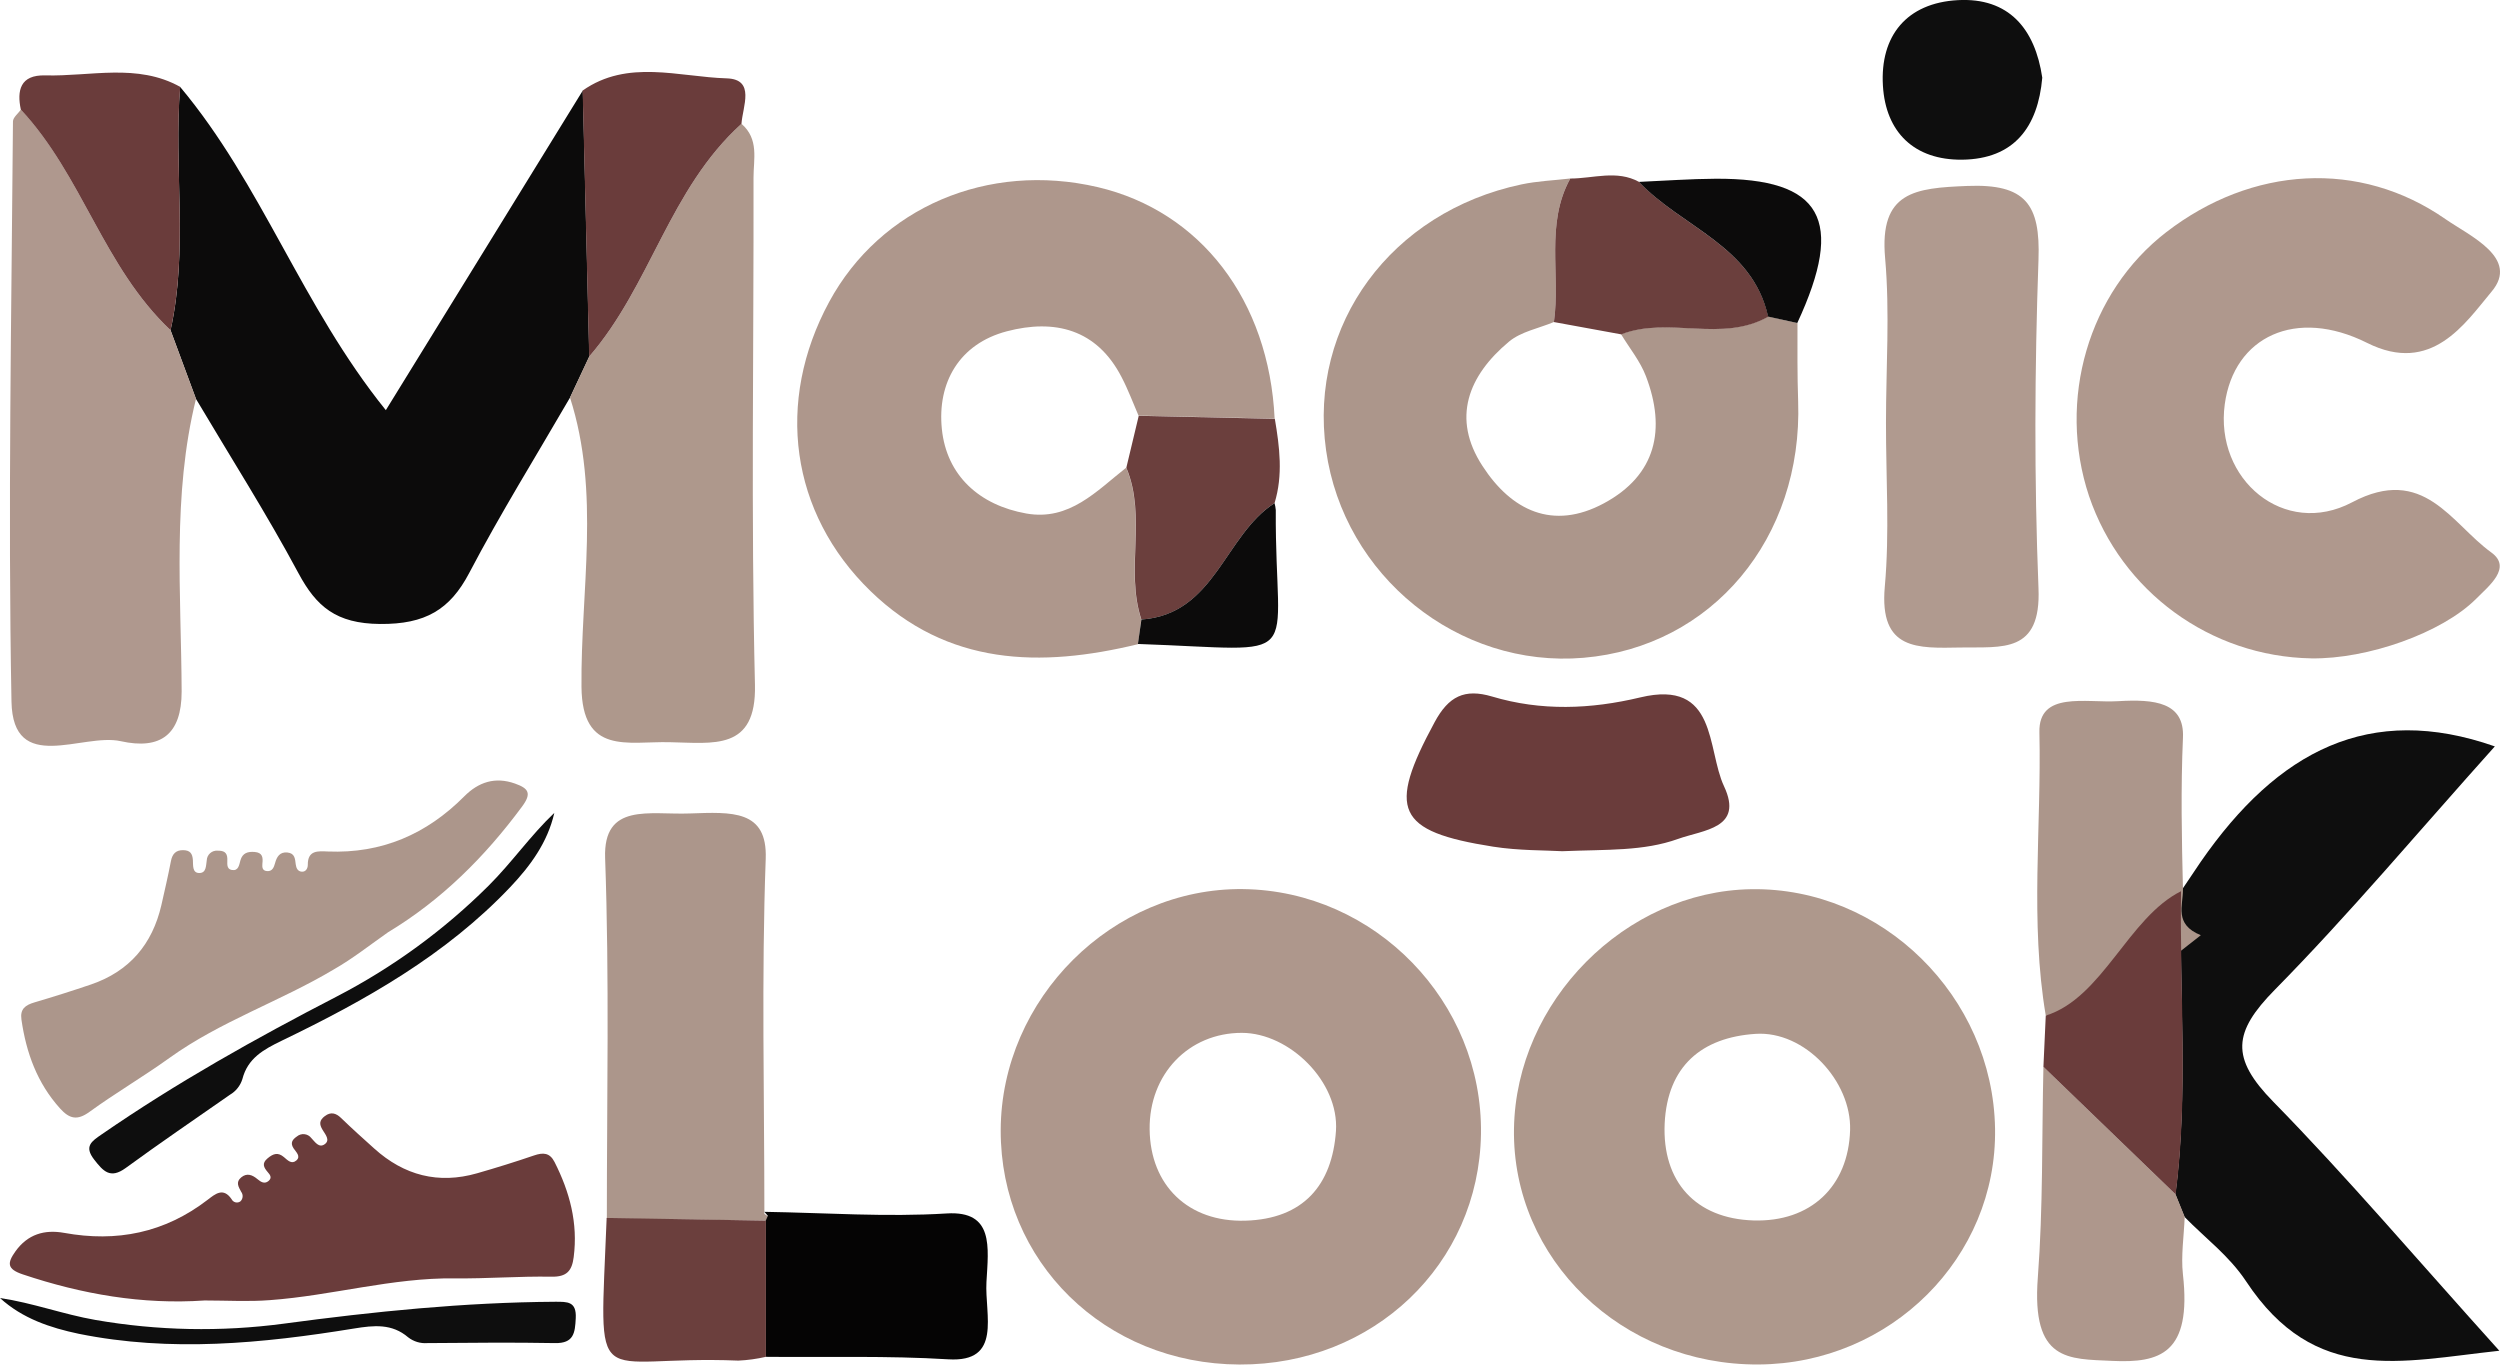
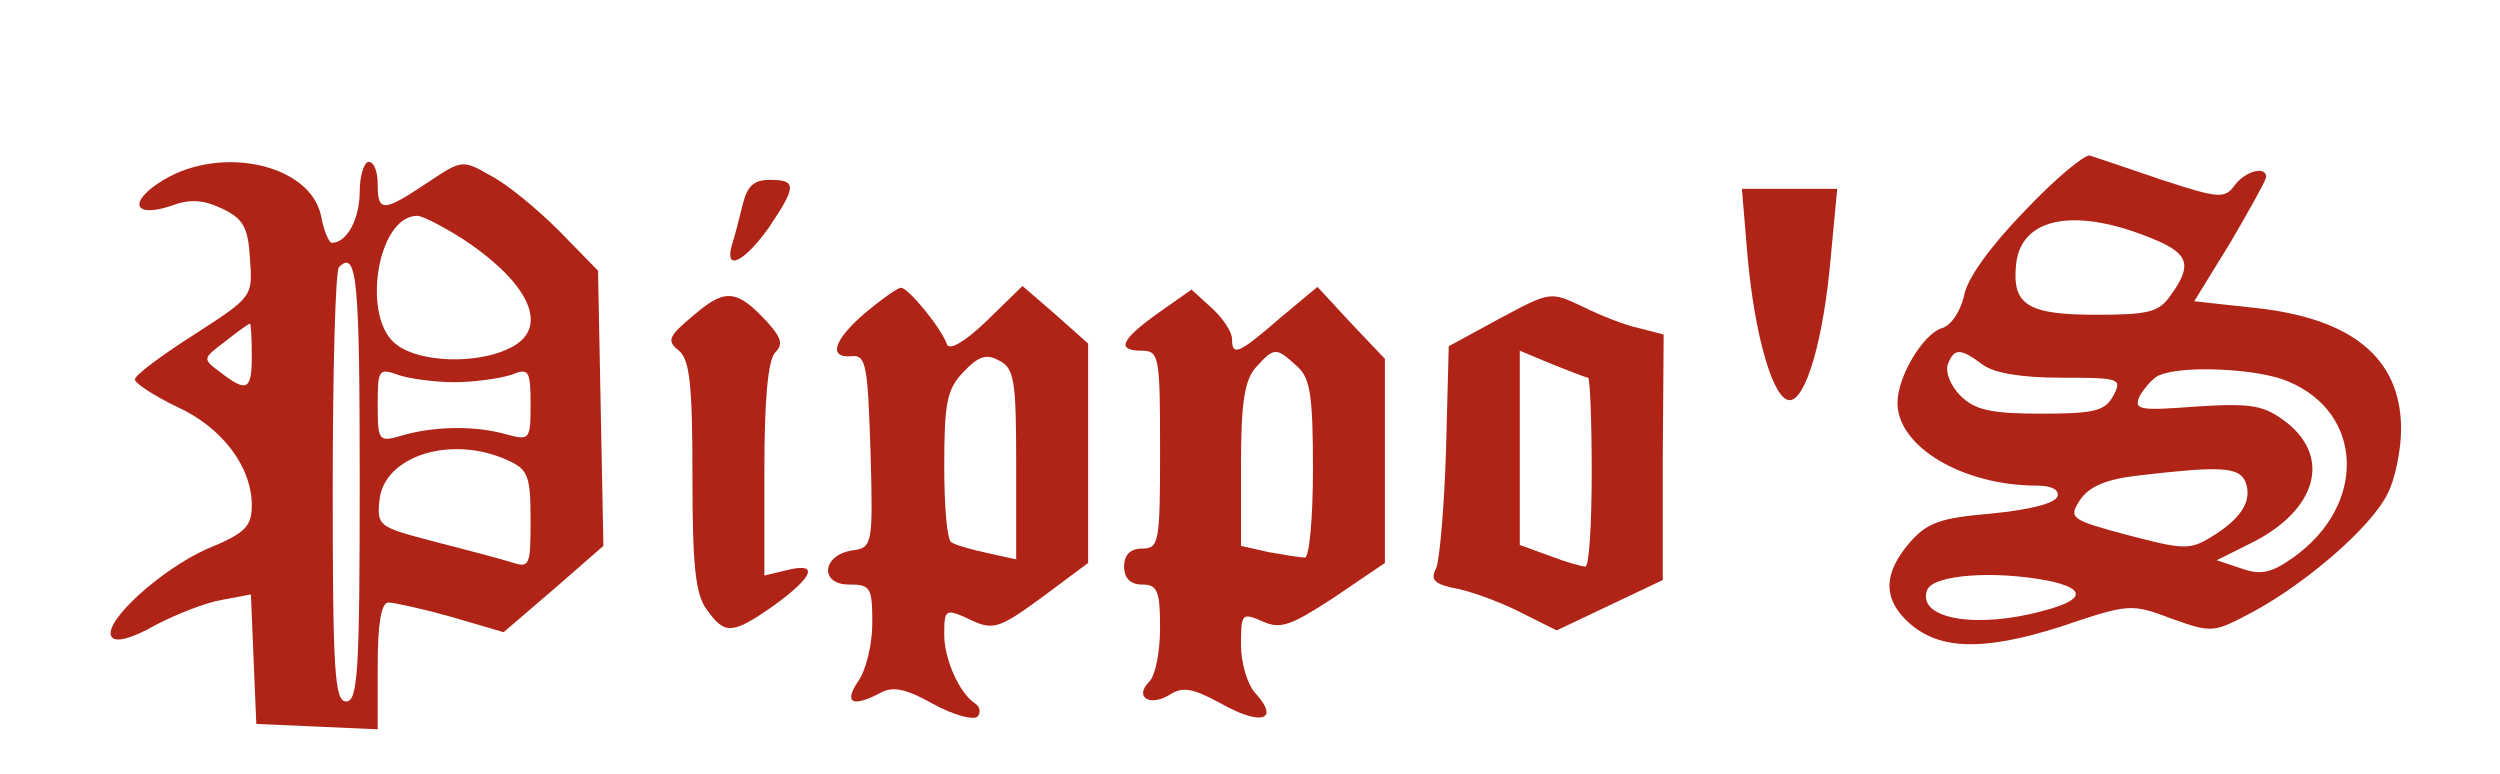
- <svg xmlns="http://www.w3.org/2000/svg" id="Livello_1" data-name="Livello 1" viewBox="0 0 522.58 285.23">
-   <path d="M397.8,292.8c-28.14-.11-50-21.53-49.91-49s23.38-50.71,50.67-50.38c27.55.34,50.13,23.57,49.72,51.18C447.88,271.83,425.79,292.91,397.8,292.8Zm.49-69.33c-11.12,0-19.4,8.64-19.27,20.16.12,11.76,8.12,19.45,20,19.1,12.13-.35,18.16-7.44,18.95-18.76C418.64,233.71,408.27,223.49,398.29,223.47Z" transform="translate(-138.71 -7.57)" fill="#ae978c" />
-   <path d="M506.32,292.79c-28.57.18-51.56-22-51.14-49.26.41-26.64,23.24-49.68,49.61-50.09,27.29-.42,50.51,22.39,50.95,50.06C556.18,270.43,533.93,292.62,506.32,292.79Zm19.12-49c.3-10.2-9.5-20.79-19.76-20.11-11.21.74-18.42,6.7-19,18.73-.56,12.19,6.51,19.88,18.51,20.27S525.09,255.58,525.44,243.8Z" transform="translate(-138.71 -7.57)" fill="#ae988c" />
-   <path d="M376.57,142.23c-20.35,4.94-39.79,4.53-55.89-11.1-16.83-16.34-19.93-39.61-8.65-60.45,10.69-19.74,33.17-29.34,56.12-24,21.56,5.06,35.83,23.71,37,48.4l-28.45-.63c-1.16-2.68-2.18-5.44-3.52-8-5.19-10.12-14.06-12.24-24-9.63s-14.59,10.73-13.59,20.45,7.85,15.9,17.66,17.64c9,1.59,14.68-4.71,20.87-9.58,4.31,10.26-.27,21.4,3.15,31.74C377.06,138.79,376.82,140.51,376.57,142.23Z" transform="translate(-138.71 -7.57)" fill="#ae978c" />
-   <path d="M514.44,75.09c0,5.45-.05,10.9.14,16.34,1,28.63-18,51.36-44.87,53.64-26.16,2.23-50.12-17.09-53.81-43.39s13.65-49.81,40.83-55.56c3.35-.71,6.81-.84,10.22-1.24-5.26,9.53-2,20-3.42,30-3.16,1.33-6.87,2-9.39,4.1-8.49,7.08-12.07,16-5.54,26,6,9.27,14.68,13.56,25.39,7.79,10.94-5.89,13-15.46,8.78-26.54-1.19-3.15-3.45-5.89-5.22-8.82,9.93-3.84,21,1.84,30.75-3.7Z" transform="translate(-138.71 -7.57)" fill="#ac968b" />
-   <path d="M621.84,145.19a50,50,0,0,1-46.45-33.91c-6.71-20.12-.13-42.63,16.14-55.18,17.9-13.81,40.43-15.22,58.36-2.73,5.08,3.53,15.56,8.14,9.64,15.16C654,75.14,647,86,633.52,79.25c-14.89-7.46-27.83-1.32-29.76,12.8-2.15,15.75,12.44,28,26.61,20.52,15-7.95,20.72,4.44,29.1,10.48,4.41,3.19-.52,7-3.2,9.72C649.13,139.89,633.58,145.38,621.84,145.19Z" transform="translate(-138.71 -7.57)" fill="#af988d" />
-   <path d="M257.86,90.68c-7.08,12.21-14.56,24.25-21.09,36.7-4,7.59-9.11,10.71-18.65,10.62-9.16-.08-13.29-3.66-17-10.57-6.64-12.39-14.25-24.35-21.45-36.49L174.36,76.6c3.75-16.86.63-33.94,2-50.87,17.13,20.45,25.42,45.76,43,67.58,14.2-23,27.68-44.92,41.17-66.81q.69,27.81,1.36,55.61Q259.86,86.4,257.86,90.68Z" transform="translate(-138.71 -7.57)" fill="#0c0b0b" />
-   <path d="M174.36,76.6l5.32,14.34c-5,20.21-3.09,40.76-3,61.17,0,9-4.4,12.25-12.74,10.39-8-1.78-22.54,7.13-22.83-8.29-.75-40.4,0-80.83.31-121.25,0-.84,1.09-1.66,1.67-2.49C156,44.39,160.29,63.31,174.36,76.6Z" transform="translate(-138.71 -7.57)" fill="#af988e" />
-   <path d="M265.56,262.29c0-25.12.54-50.26-.36-75.36-.41-11.67,9.29-9,17.68-9.32,8.8-.3,16.27-.82,15.89,9.48-.9,24.72-.28,49.48-.28,74.22l.88.61-.56.8Z" transform="translate(-138.71 -7.57)" fill="#ac968b" />
-   <path d="M257.86,90.68q2-4.29,4-8.57c12.92-14.94,16.7-34.95,31.84-48.66,3.71,3.2,2.51,7.41,2.52,11.26.07,35.34-.54,70.69.3,106,.33,13.91-8.72,12.16-17.9,12-8.72-.19-18.23,2.71-18.36-11.56C260.07,131,264.27,110.61,257.86,90.68Z" transform="translate(-138.71 -7.57)" fill="#ae988c" />
-   <path d="M598.75,187.69c16.1-23.21,35.31-33.26,61.46-24.1-16,17.84-30.52,35.17-46,50.88-8.7,8.85-9.31,14.22-.31,23.4,15.41,15.73,30,32.92,47.25,52.05-20.7,2.23-38.53,7.25-52.92-14.49-3.57-5.39-8.56-9.05-12.9-13.5l-1.89-4.68c2.71-21,.81-42.23,1.13-63.35Q596.67,190.8,598.75,187.69Z" transform="translate(-138.71 -7.57)" fill="#0e0e0e" />
-   <path d="M532.94,95.89c0-11.46.83-23-.18-34.36C531.52,47.6,539,46.88,549.93,46.44c12.19-.49,15.3,3.81,14.89,15.38-.81,22.89-.91,45.85,0,68.73.57,13.67-7.58,12.22-16.25,12.37-9,.15-17.06.68-15.88-12.67C533.72,118.88,532.92,107.35,532.94,95.89Z" transform="translate(-138.71 -7.57)" fill="#b09a8f" />
-   <path d="M598.75,203.06l-4.13,3.24c-11,2.85-16.39,11.63-28.28,13.56-3.33-19.7-.88-39.48-1.33-59.21-.2-8.67,9.67-6.11,16.45-6.51,7.65-.46,13.88.23,13.56,7.59-.47,10.59-.26,21.2,0,31.8C595.06,196.84,593.09,200.77,598.75,203.06Z" transform="translate(-138.71 -7.57)" fill="#ac968b" />
-   <path d="M465.27,185.5c-3.52-.21-9.06-.1-14.45-.95-20.29-3.19-22.14-7.69-12.24-26,2.94-5.46,6.28-7.08,12-5.39,10.28,3.07,20.59,2.68,31,.19,16.17-3.87,13.86,10.81,17.51,18.58,4.13,8.82-4.25,9.08-9.61,11C482.22,185.53,474.7,185.11,465.27,185.5Z" transform="translate(-138.71 -7.57)" fill="#6a3c3b" />
-   <path d="M298.49,260.88c12.71.2,25.45,1.13,38.12.34,9.91-.61,8.71,7.06,8.3,14.34-.38,6.86,3.36,16.85-8,16.15-12.69-.78-25.43-.39-38.14-.52l0-28.47.45-1Z" transform="translate(-138.71 -7.57)" fill="#050404" />
-   <path d="M463.53,74.89c1.41-10-1.84-20.48,3.42-30,4.81,0,9.71-1.86,14.39.71,8.88,9.49,23.67,13.32,27,28.16-9.73,5.54-20.82-.14-30.75,3.7Z" transform="translate(-138.71 -7.57)" fill="#6b3f3d" />
-   <path d="M593.49,257.25l1.89,4.68c-.15,4-.8,8.12-.37,12,1.87,16.61-4.8,18.58-14.8,18.11-9.11-.44-16.87.21-15.53-17.41,1.11-14.59.83-29.37,1.17-44.07Z" transform="translate(-138.71 -7.57)" fill="#ae978c" />
-   <path d="M565.61,23.81c-.91,10.34-5.89,17-16.73,17.14-10,.11-16-5.71-16.58-15.46-.63-10.46,5-17.3,15.64-17.89S564.1,13.55,565.61,23.81Z" transform="translate(-138.71 -7.57)" fill="#0e0e0e" />
-   <path d="M293.7,33.45c-15.14,13.71-18.92,33.72-31.84,48.66q-.67-27.79-1.36-55.61c9.4-6.62,20.11-2.85,30.12-2.55C296.67,24.14,293.94,29.84,293.7,33.45Z" transform="translate(-138.71 -7.57)" fill="#6a3c3b" />
-   <path d="M298.81,262.72q0,14.23,0,28.47a31.9,31.9,0,0,1-5.76.79c-31.11-1.27-29,8.37-27.53-29.82Z" transform="translate(-138.71 -7.57)" fill="#6b3f3d" />
-   <path d="M377.3,137.07c-3.42-10.34,1.16-21.48-3.15-31.74q1.31-5.42,2.59-10.84l28.45.63c1,5.88,1.74,11.75-.06,17.62C394.64,119.46,392.71,136,377.3,137.07Z" transform="translate(-138.71 -7.57)" fill="#6b3f3d" />
-   <path d="M174.36,76.6C160.29,63.31,156,44.39,143.06,30.47c-.82-3.93-.18-7.29,5.12-7.14,9.44.25,19.23-2.6,28.2,2.4C175,42.66,178.11,59.74,174.36,76.6Z" transform="translate(-138.71 -7.57)" fill="#6a3c3b" />
-   <path d="M593.49,257.25l-27.64-26.68c.16-3.57.33-7.14.49-10.71,11.89-3.7,17.26-20.51,28.28-26C594.3,215,596.2,236.21,593.49,257.25Z" transform="translate(-138.71 -7.57)" fill="#6a3c3b" />
-   <path d="M508.3,73.75c-3.29-14.84-18.08-18.67-27-28.16,5.35-.23,10.7-.63,16.05-.66,22.26-.1,27.1,8.53,17.05,30.16Z" transform="translate(-138.71 -7.57)" fill="#0c0b0b" />
-   <path d="M377.3,137.07c15.41-1.1,17.34-17.61,27.83-24.33a8.07,8.07,0,0,1,.26,1.44c-.19,32.95,7.09,29.24-28.82,28C376.82,140.51,377.06,138.79,377.3,137.07Z" transform="translate(-138.71 -7.57)" fill="#0c0b0b" />
-   <path d="M181.48,279.41c-13,.9-25.64-1.31-38-5.45-3.32-1.11-3.29-2.36-1.56-4.79,2.57-3.61,6.09-4.63,10.2-3.89,11,2,21,0,30-6.92,1.56-1.19,3.26-2.68,5-.12a1.24,1.24,0,0,0,1.85.45,1.51,1.51,0,0,0,.15-2c-.53-1-1.2-2,0-3s2.34-.54,3.41.36c.66.55,1.44,1.09,2.28.41s.36-1.32-.12-1.86c-.86-1-1.3-1.85-.06-2.89s2.2-1.31,3.44-.26c.76.64,1.59,1.57,2.59.69s-.09-1.77-.59-2.54c-.73-1.14-.25-1.82.71-2.48a2.09,2.09,0,0,1,3,.34c.77.79,1.58,2.15,2.8,1.29s.11-2.07-.44-3c-.72-1.19-.71-2,.5-2.9s2.28-.64,3.37.42c2.26,2.19,4.6,4.29,6.94,6.39,6.23,5.61,13.39,7.49,21.5,5.16,4-1.15,8-2.39,11.88-3.72,1.88-.64,3.28-.63,4.3,1.37,3.17,6.26,4.92,12.77,4,19.88-.36,2.86-1.44,4.15-4.63,4.09-6.73-.12-13.46.43-20.19.35-13.12-.16-25.74,3.61-38.7,4.55C190.67,279.69,186.06,279.41,181.48,279.41Z" transform="translate(-138.71 -7.57)" fill="#6a3c3b" />
-   <path d="M138.71,278.9c6.81,1,13.22,3.41,19.94,4.58a129.65,129.65,0,0,0,39.36.78c18.87-2.54,37.72-4.46,56.76-4.58,2.54,0,4.47-.1,4.29,3.43-.15,3.07-.39,5.29-4.36,5.21-8.88-.17-17.77-.06-26.66,0a5.79,5.79,0,0,1-4-1.2c-3.41-2.92-7.17-2.52-11.31-1.85-19.13,3.12-38.34,5-57.58,1.1C149.22,285.12,143.42,283.19,138.71,278.9Z" transform="translate(-138.71 -7.57)" fill="#0e0e0e" />
-   <path d="M219.83,202.44c11.2-6.75,20.25-15.78,28-26.26,2.09-2.81,1.34-3.82-1.47-4.82-4.17-1.48-7.64-.3-10.59,2.66-7.88,7.93-17.26,12-28.54,11.54-2-.08-4.21-.33-4.18,2.79,0,.72-.4,1.49-1.26,1.43s-1.16-.77-1.26-1.52c-.15-1.15-.16-2.33-1.75-2.49s-2.22.9-2.58,2.24c-.23.84-.56,1.72-1.64,1.65s-1.05-.87-1-1.59c.15-1.3,0-2.27-1.6-2.41-1.45-.12-2.56.2-3,1.77-.26.95-.4,2.2-1.73,2s-.94-1.5-1-2.42c-.06-1.34-.84-1.63-2-1.62a2.1,2.1,0,0,0-2.3,2c-.18,1.1-.06,2.67-1.56,2.67s-1.27-1.64-1.34-2.69c-.09-1.39-.58-2.08-2.07-2.09s-2.23.79-2.52,2.28c-.59,3.09-1.31,6.16-2,9.22-1.89,8.17-6.67,13.81-14.66,16.56q-5.88,2-11.86,3.76c-1.9.56-3.05,1.36-2.73,3.59,1,6.95,3.29,13.29,8.09,18.6,1.94,2.14,3.56,2.57,6.14.69,5.44-3.95,11.28-7.36,16.74-11.29,10.65-7.65,23.15-11.81,34.31-18.47C212.47,207.94,216.08,205.07,219.83,202.44Z" transform="translate(-138.71 -7.57)" fill="#ac968b" />
-   <path d="M254.58,177.49c-5,4.75-8.87,10.37-13.71,15.19a129.39,129.39,0,0,1-31.8,23.21c-16.91,8.74-33.46,18-49.12,28.81-2.09,1.44-3.72,2.48-1.55,5.27,1.89,2.42,3.35,4.1,6.57,1.76,7.17-5.23,14.51-10.24,21.8-15.32a5.77,5.77,0,0,0,2.61-3.29c1.11-4.34,4.42-6.17,8.2-8,17.45-8.41,34.29-17.88,47.8-32.13C249.53,188.61,253.17,183.7,254.58,177.49Z" transform="translate(-138.71 -7.57)" fill="#0e0e0e" />
+ <svg xmlns="http://www.w3.org/2000/svg" version="1.0" width="278pt" height="86pt" viewBox="0 0 278 86" preserveAspectRatio="xMidYMid meet">
+   <g transform="translate(0,86) scale(0.1,-0.1)" fill="#b02418" stroke="none">
+     <path d="M2252 626 c-38 -39 -65 -76 -68 -95 -4 -17 -14 -33 -25 -36 -21 -7 -49 -54 -49 -83 0 -49 73 -92 155 -92 17 0 25 -5 23 -12 -3 -8 -32 -15 -73 -19 -58 -5 -72 -10 -92 -33 -28 -33 -29 -60 -4 -85 34 -34 84 -36 172 -8 77 26 79 26 124 9 45 -16 46 -16 91 8 59 32 131 94 149 131 8 15 15 48 15 72 0 79 -55 124 -166 135 l-64 7 40 65 c21 36 39 68 40 73 0 13 -23 7 -35 -9 -11 -15 -17 -15 -81 6 -38 13 -74 25 -80 27 -5 2 -38 -25 -72 -61z m143 -32 c39 -16 43 -29 19 -62 -13 -19 -24 -22 -83 -22 -77 0 -94 11 -89 57 6 52 67 63 153 27z m-191 -139 c13 -10 44 -15 88 -15 66 0 68 -1 58 -20 -9 -17 -21 -20 -80 -20 -56 0 -74 4 -90 20 -11 11 -17 26 -14 35 7 18 14 18 38 0z m340 -19 c85 -35 88 -138 6 -196 -24 -17 -36 -20 -58 -12 l-27 9 42 21 c69 36 85 93 36 132 -25 19 -37 22 -100 18 -66 -5 -71 -4 -63 13 6 9 15 20 22 22 26 11 110 7 142 -7z m-47 -112 c8 -21 -5 -41 -38 -61 -24 -15 -32 -14 -93 2 -64 17 -66 19 -53 39 10 15 29 23 63 27 93 11 114 10 121 -7z m-218 -110 c41 -9 39 -21 -6 -33 -76 -21 -142 -9 -130 23 7 17 75 22 136 10z" />
+     <path d="M182 660 c-40 -24 -34 -43 8 -29 21 8 36 7 57 -3 23 -11 29 -20 31 -56 3 -42 3 -42 -62 -84 -36 -23 -66 -45 -66 -50 0 -4 21 -18 46 -30 51 -23 84 -67 84 -110 0 -23 -7 -31 -49 -48 -52 -23 -117 -82 -107 -98 4 -7 23 -2 49 13 23 12 56 25 74 28 l32 6 3 -72 3 -72 68 -3 67 -3 0 71 c0 47 4 70 12 70 6 0 38 -7 70 -16 l58 -17 56 48 55 48 -3 153 -3 153 -44 45 c-24 24 -58 52 -76 61 -31 18 -32 17 -71 -9 -48 -32 -54 -32 -54 -1 0 14 -4 25 -10 25 -5 0 -10 -15 -10 -33 0 -30 -14 -57 -31 -57 -3 0 -9 13 -12 30 -12 57 -110 79 -175 40z m333 -66 c77 -51 97 -101 50 -122 -36 -17 -97 -15 -123 4 -41 28 -23 144 22 144 6 0 29 -12 51 -26z m-115 -269 c0 -211 -2 -245 -15 -245 -13 0 -15 33 -15 238 0 131 3 242 7 245 20 20 23 -14 23 -238z m-120 140 c0 -39 -5 -42 -35 -19 -20 15 -20 15 5 34 14 11 26 20 28 20 1 0 2 -16 2 -35z m225 -30 c22 0 50 4 63 8 20 8 22 6 22 -33 0 -39 -1 -40 -27 -33 -35 10 -80 9 -115 -1 -27 -8 -28 -7 -28 34 0 39 1 41 23 33 12 -4 40 -8 62 -8z m60 -87 c22 -10 25 -17 25 -66 0 -52 -1 -54 -22 -47 -13 4 -51 14 -86 23 -61 16 -63 17 -60 46 5 49 80 73 143 44z" />
+     <path d="M826 633 c-4 -16 -9 -36 -12 -45 -9 -31 14 -19 41 19 31 46 31 53 1 53 -18 0 -25 -7 -30 -27z" />
+     <path d="M1943 578 c8 -92 29 -163 47 -163 18 0 38 67 46 161 l7 74 -53 0 -53 0 6 -72z" />
+     <path d="M772 510 c-29 -24 -31 -29 -17 -40 12 -10 15 -38 15 -139 0 -98 3 -132 16 -149 20 -28 28 -28 75 5 44 32 50 48 14 39 l-25 -6 0 118 c0 77 4 122 12 130 9 9 7 16 -8 33 -34 37 -47 39 -82 9z" />
+     <path d="M962 512 c-35 -30 -42 -51 -14 -48 15 1 17 -11 20 -106 3 -104 2 -107 -20 -110 -34 -5 -37 -38 -4 -38 24 0 26 -3 26 -43 0 -23 -7 -53 -16 -65 -16 -24 -6 -29 26 -12 13 7 28 4 58 -13 22 -12 44 -18 49 -14 4 5 3 11 -3 15 -17 11 -34 49 -34 76 0 30 1 30 33 15 22 -10 31 -6 76 27 l51 38 0 122 0 122 -36 32 -37 32 -40 -39 c-24 -23 -41 -33 -44 -26 -6 18 -43 63 -51 63 -4 0 -22 -13 -40 -28z m168 -168 l0 -106 -32 7 c-18 4 -36 9 -40 12 -5 2 -8 41 -8 85 0 70 3 85 21 104 17 18 26 21 40 13 17 -8 19 -23 19 -115z" />
+     <path d="M1288 512 c-42 -30 -47 -42 -18 -42 19 0 20 -7 20 -110 0 -103 -1 -110 -20 -110 -13 0 -20 -7 -20 -20 0 -13 7 -20 20 -20 17 0 20 -7 20 -48 0 -26 -5 -53 -12 -60 -17 -17 0 -28 22 -15 15 10 26 8 59 -10 43 -24 64 -18 38 11 -10 10 -17 35 -17 55 0 35 1 36 24 26 20 -9 31 -5 80 27 l56 38 0 114 0 113 -38 40 -37 40 -42 -35 c-45 -39 -53 -43 -53 -23 0 8 -10 23 -22 34 l-23 21 -37 -26z m154 -59 c15 -13 18 -32 18 -115 0 -54 -4 -98 -9 -98 -5 0 -23 3 -40 6 l-31 7 0 90 c0 70 4 95 17 109 20 22 22 22 45 1z" />
+     <path d="M1668 506 l-57 -31 -3 -115 c-2 -63 -7 -122 -11 -132 -7 -13 -2 -18 25 -23 18 -4 50 -16 71 -27 l38 -19 59 28 59 28 0 136 1 137 -27 7 c-15 3 -43 14 -63 24 -36 17 -36 17 -92 -13z m98 -66 c2 0 4 -47 4 -105 0 -58 -3 -105 -7 -105 -4 0 -22 5 -40 12 l-33 12 0 108 0 108 36 -15 c20 -8 38 -15 40 -15z" />
+   </g>
</svg>
